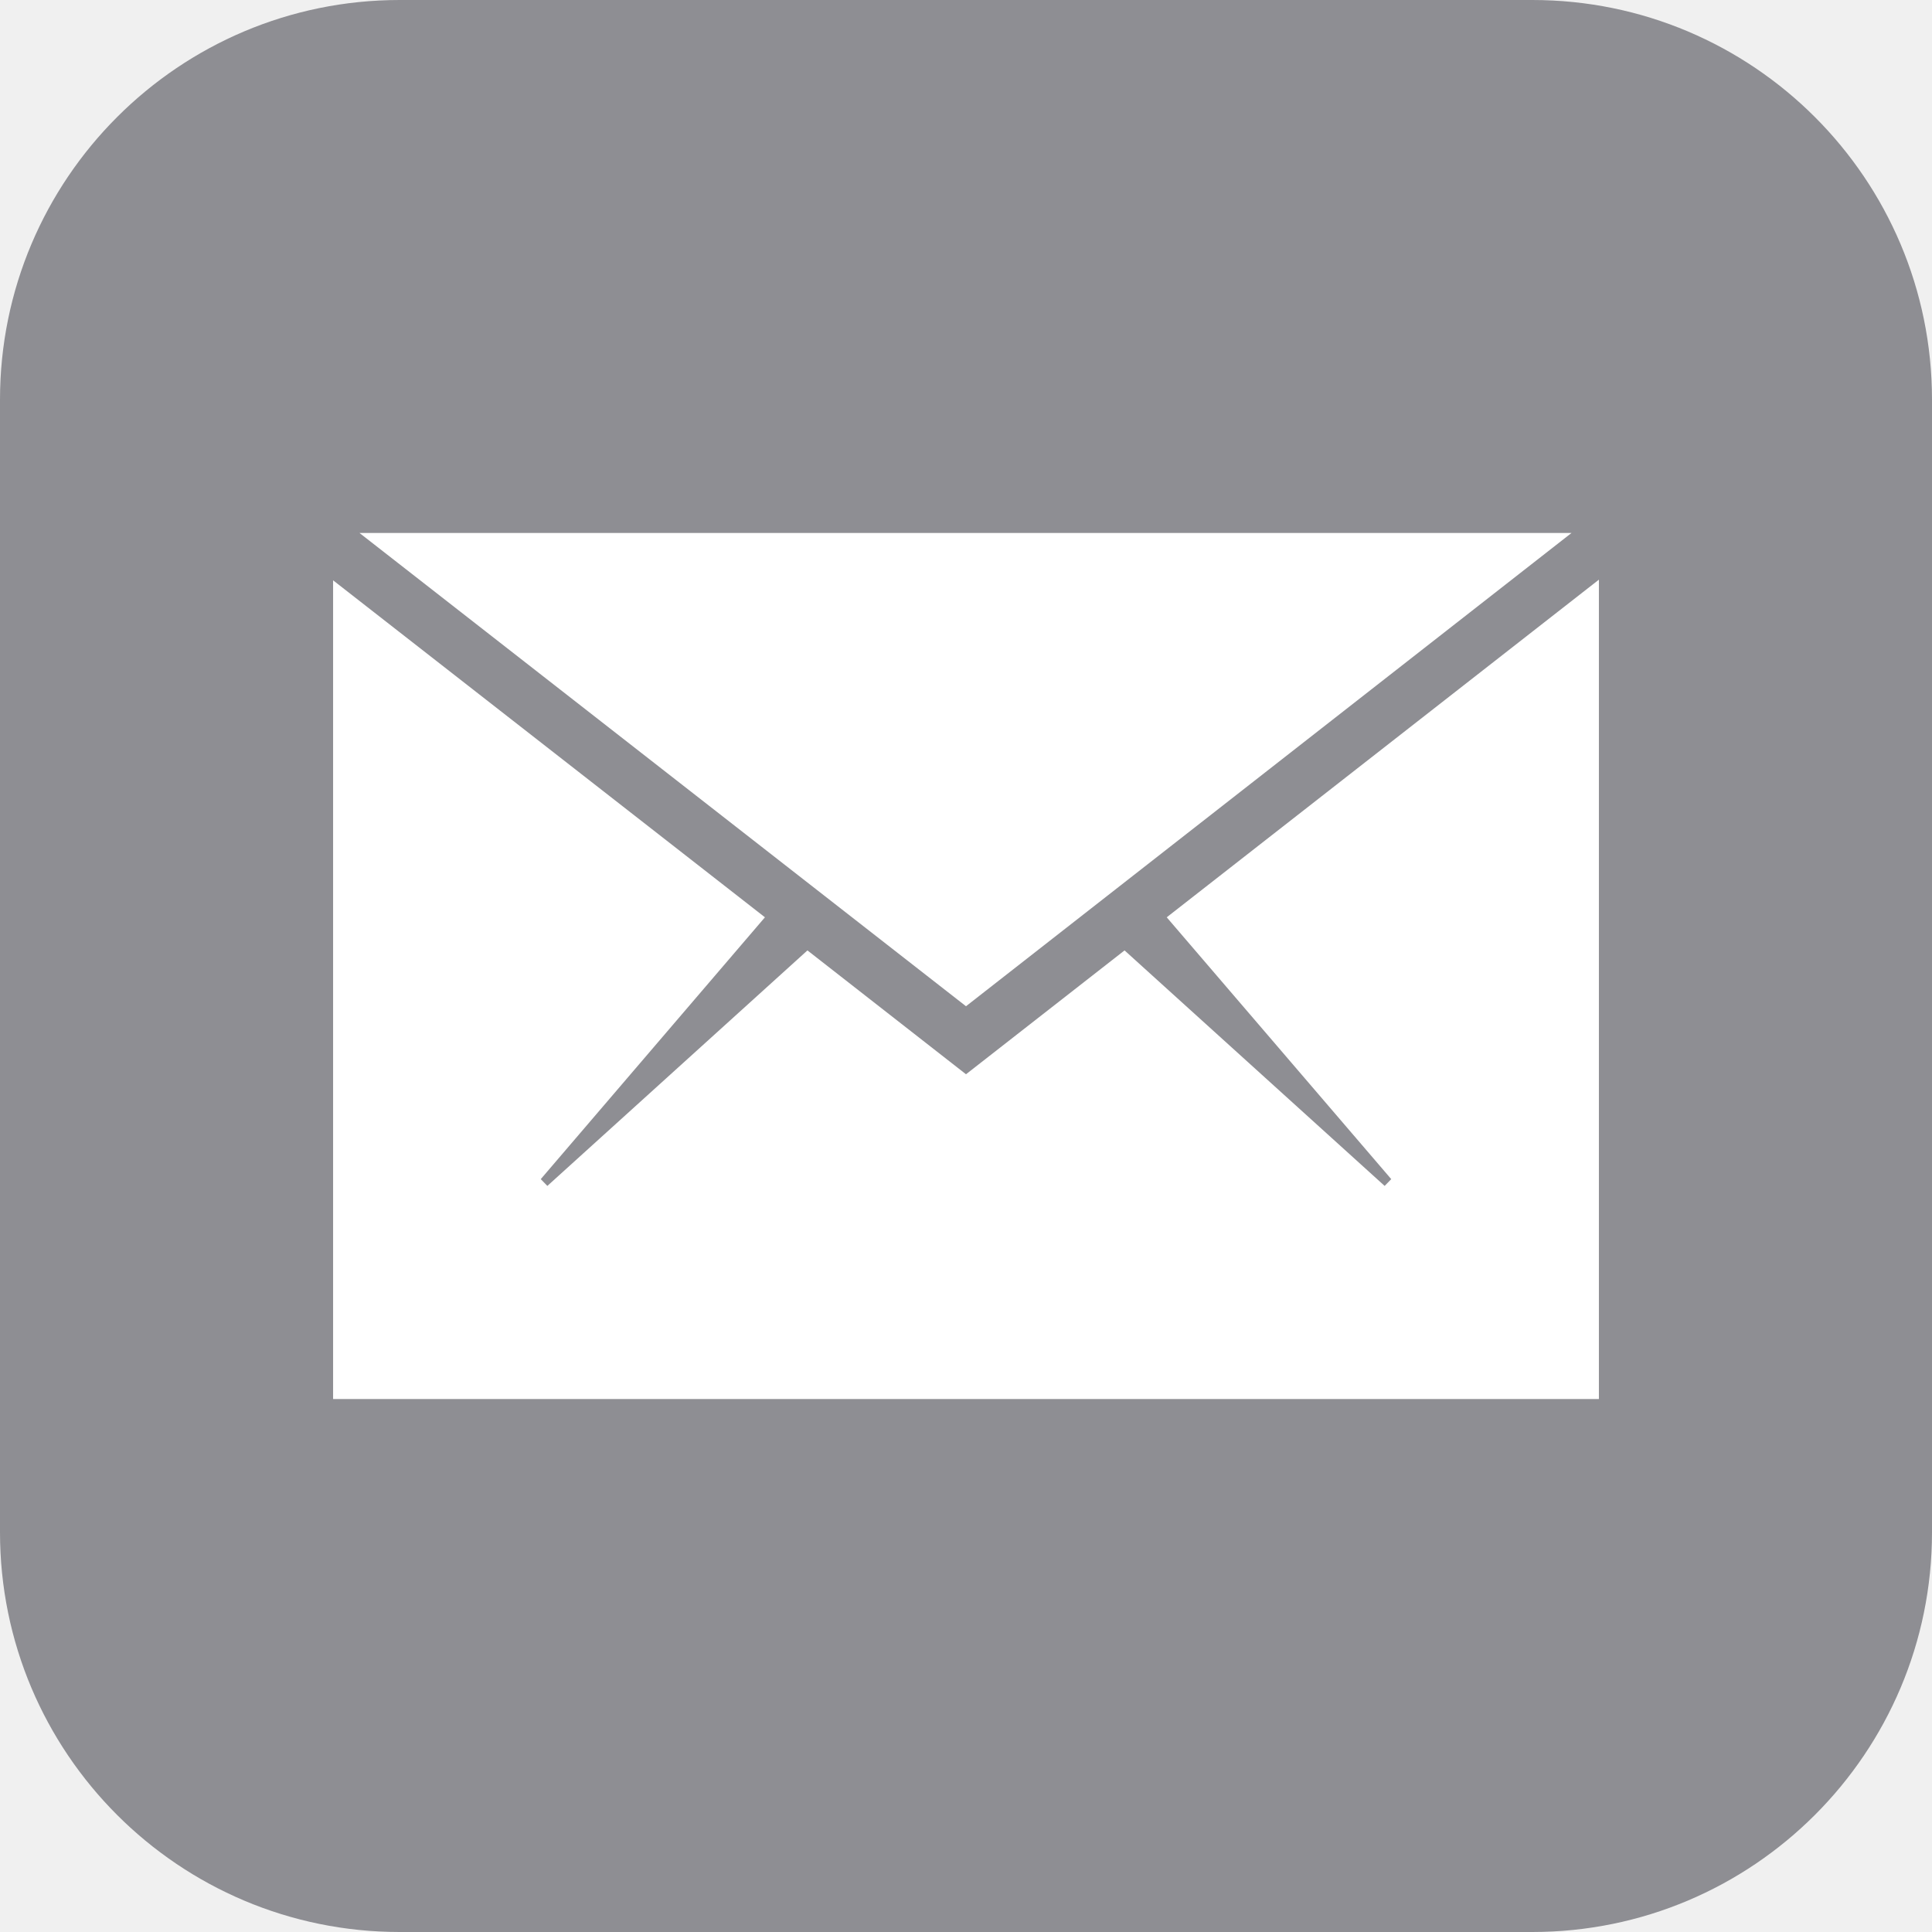
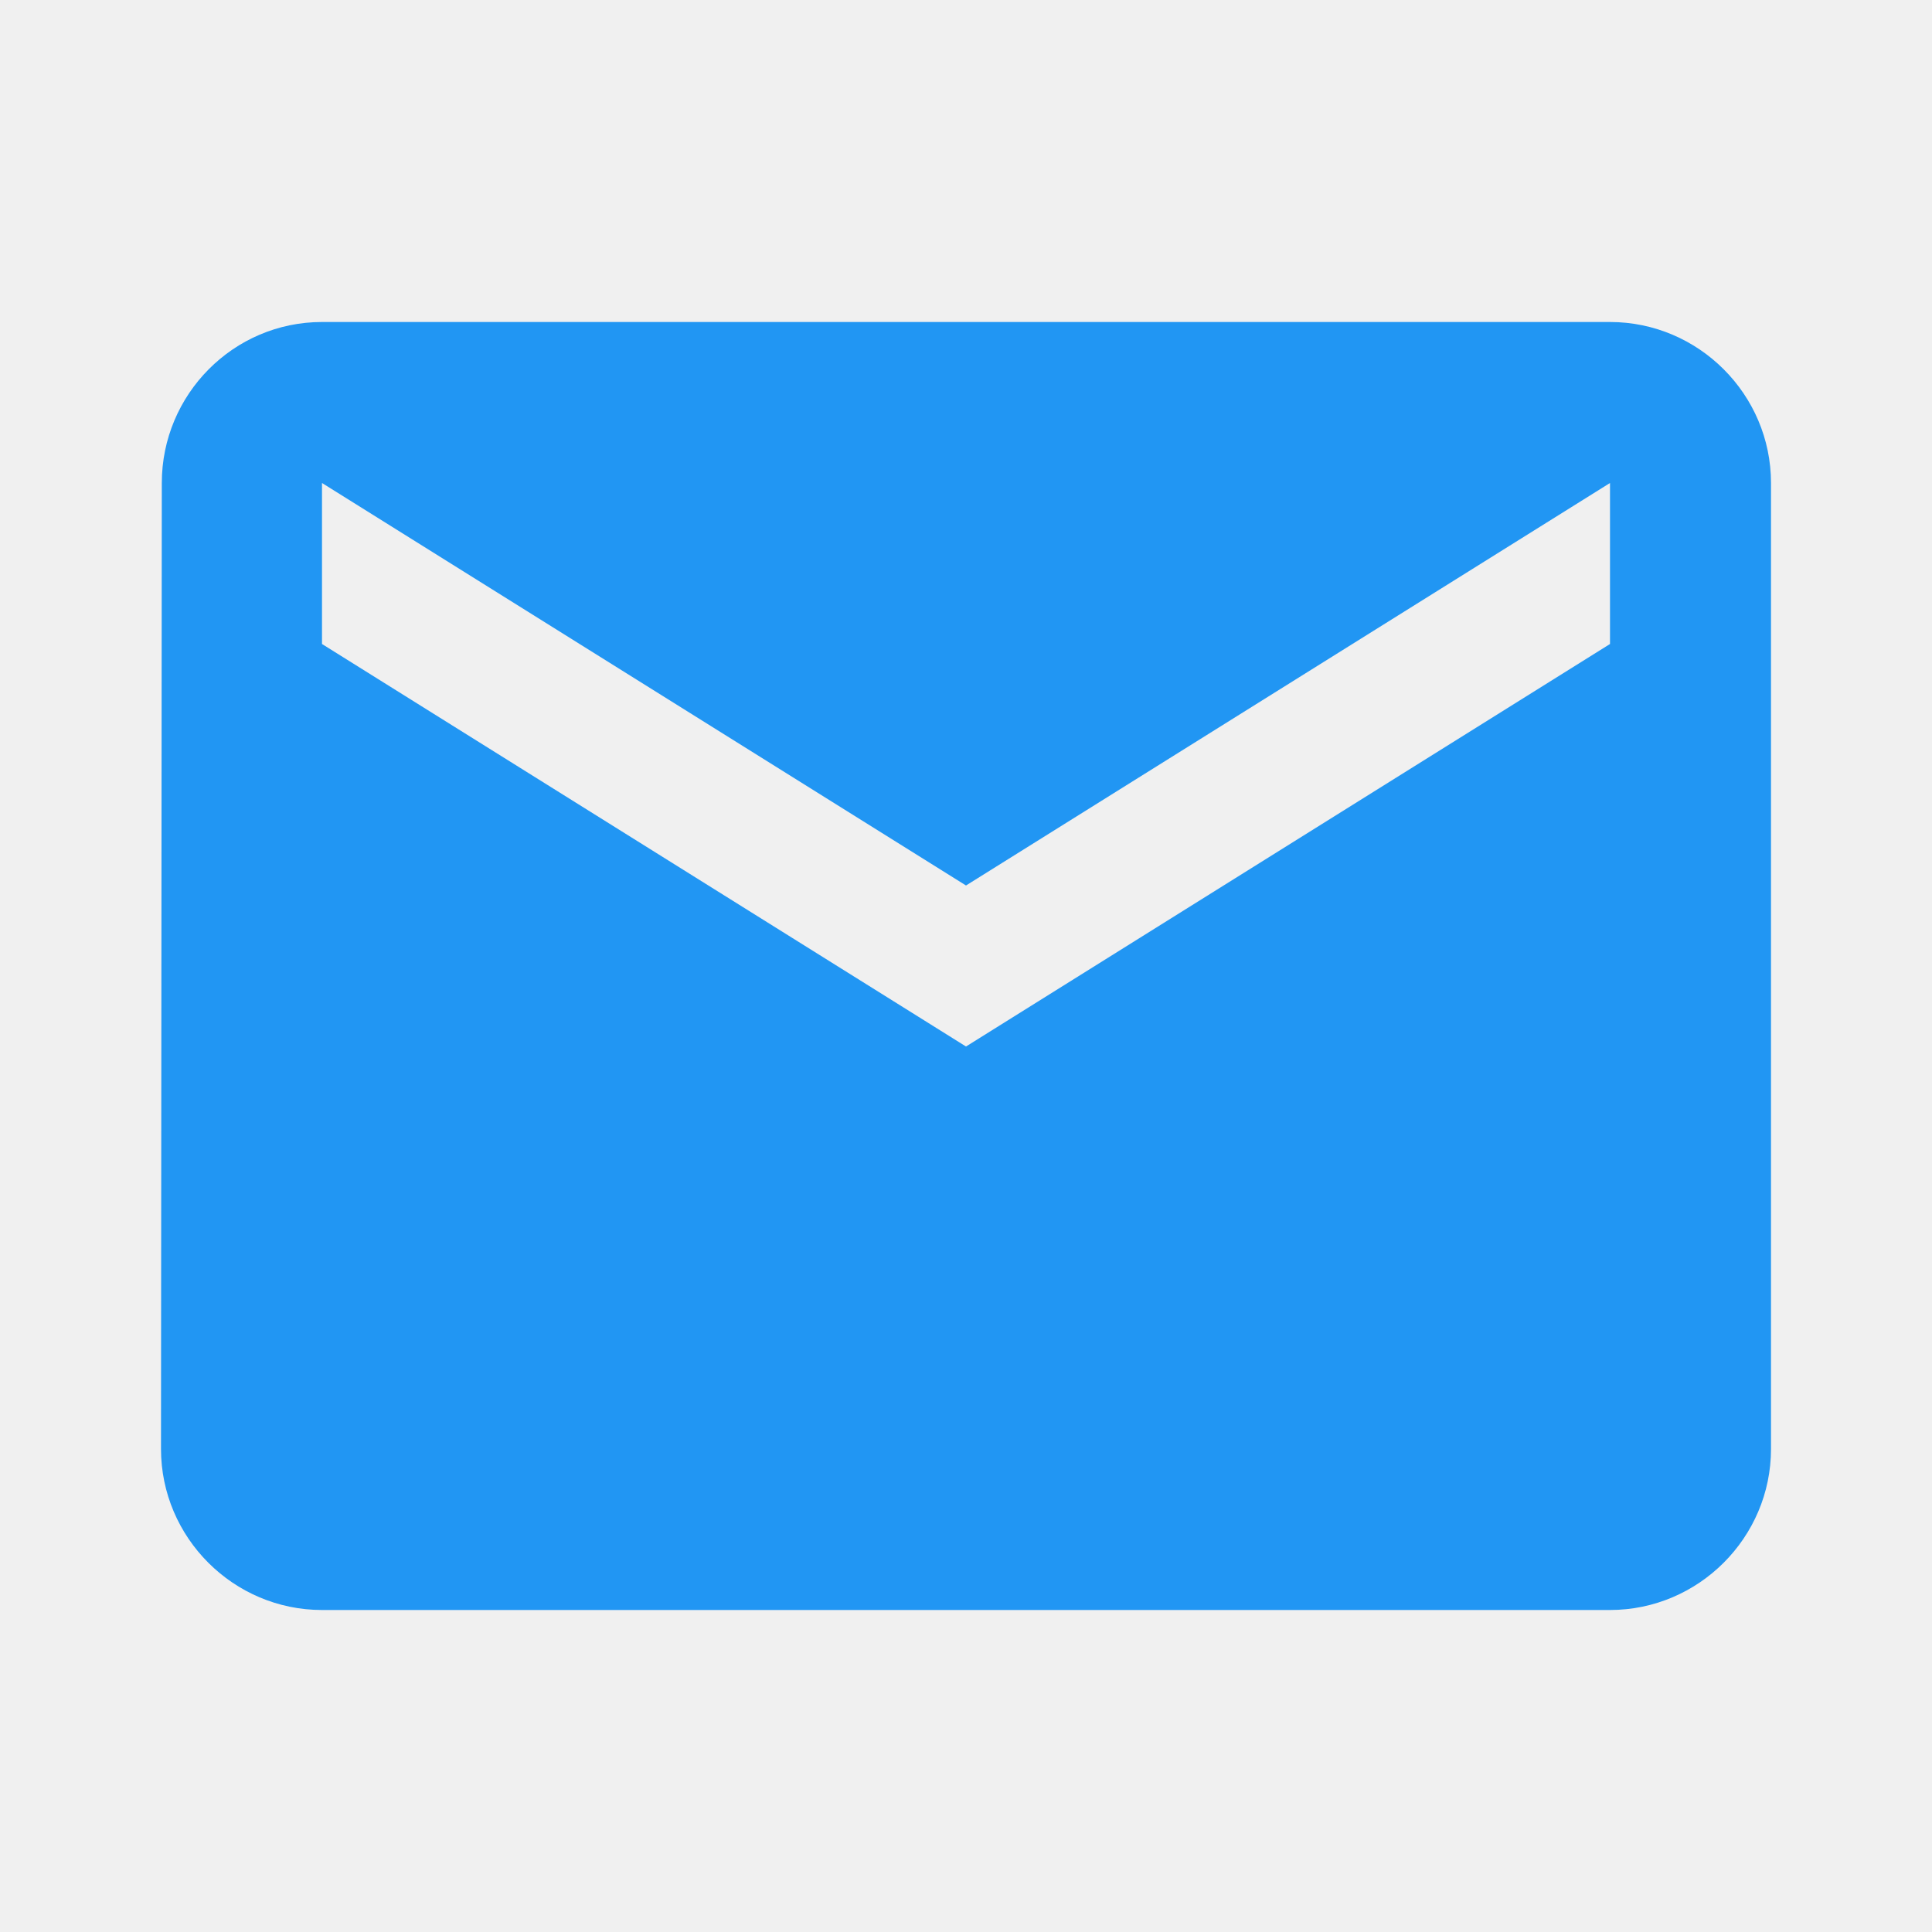
- <svg xmlns="http://www.w3.org/2000/svg" height="29px" viewBox="0 0 29 29" width="29px">
-   <g fill-rule="evenodd" fill="none" stroke-width="1" stroke="none">
-     <g>
-       <rect fill="#8E8E93" height="29" rx="6" width="29" x="0" y="0" />
-       <g fill="#FFFFFF" transform="translate(5, 8)">
-         <g>
-           <path d="M19,13 L19,0.701 L12.513,5.769 L15.883,9.699 L15.784,9.801 L11.88,6.266 L9.5,8.125 L7.12,6.266 L3.216,9.801 L3.117,9.699 L6.482,5.769 L0,0.711 L0,13 L19,13 Z" />
-           <path d="M18.589,0 L0.396,0 L9.5,7.104 L18.589,0 Z" />
-         </g>
-       </g>
-     </g>
-   </g>
+ <svg xmlns="http://www.w3.org/2000/svg" fill="#2196f3" height="24" viewBox="0 0 24 24" width="24">
+   <path d="M20 4H4c-1.1 0-1.99.9-1.99 2L2 18c0 1.1.9 2 2 2h16c1.1 0 2-.9 2-2V6c0-1.1-.9-2-2-2zm0 4l-8 5-8-5V6l8 5 8-5v2z" />
+   <path d="M0 0h24v24H0z" fill="none" />
</svg>
